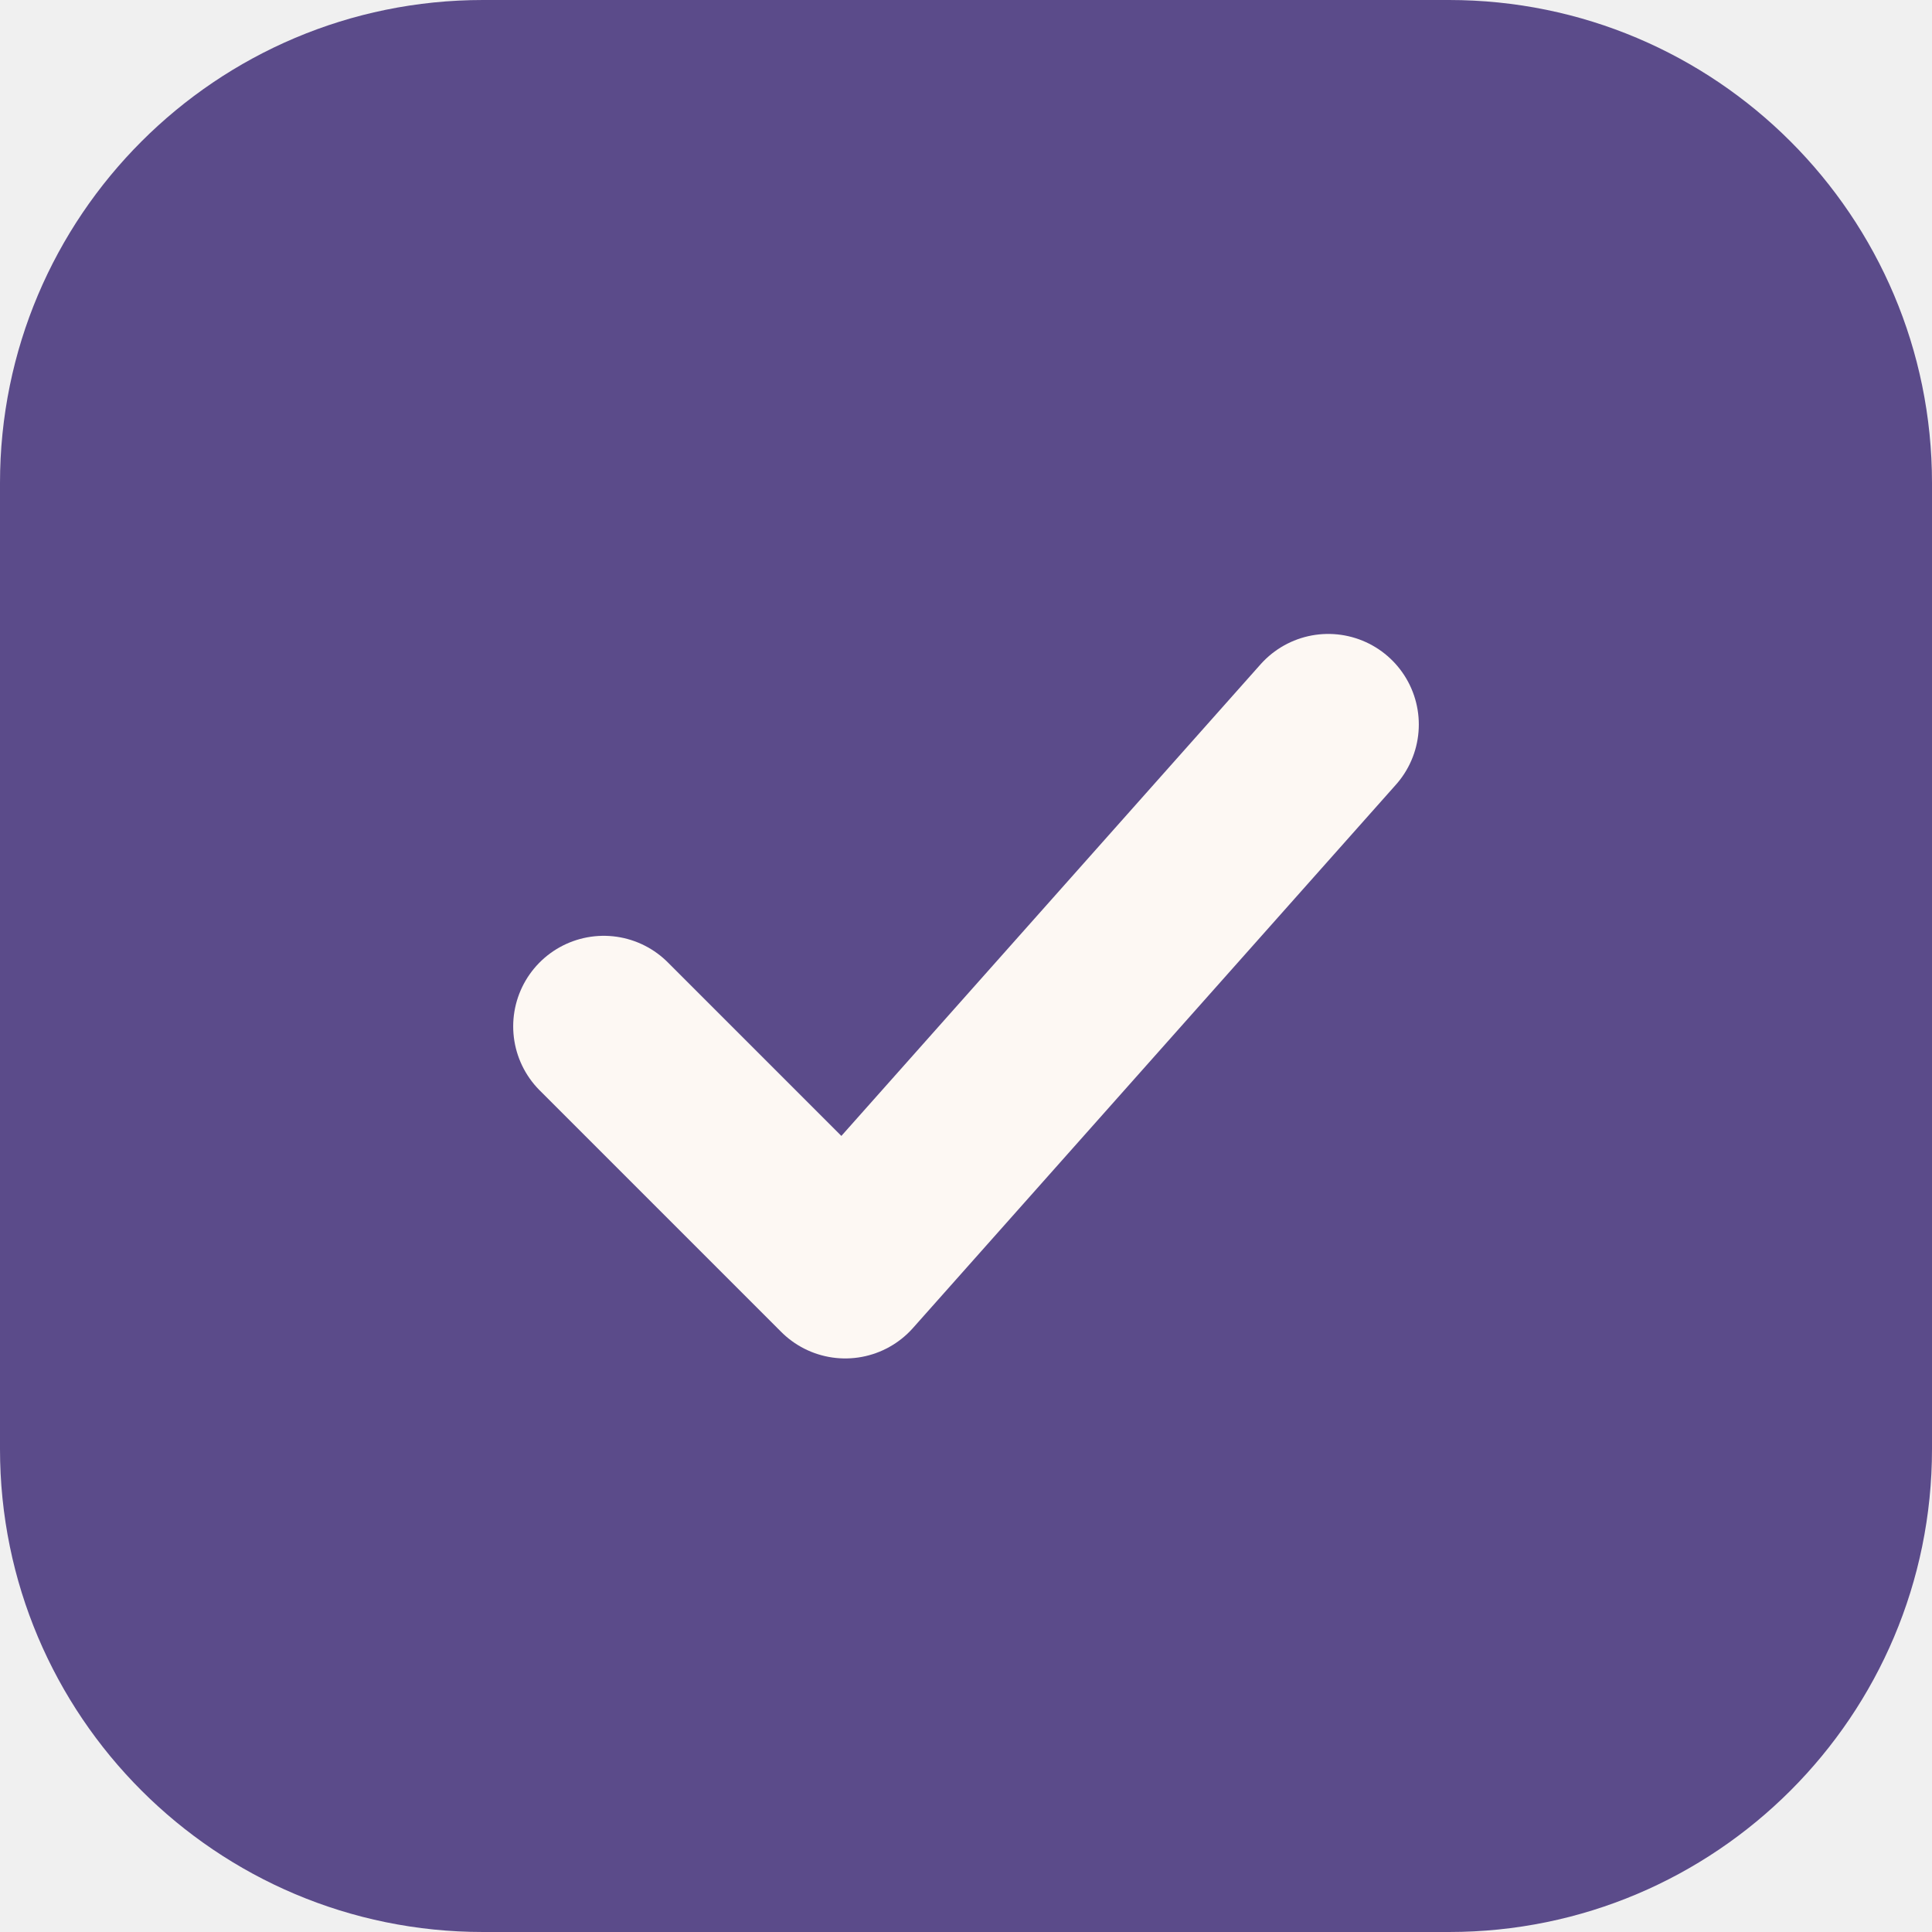
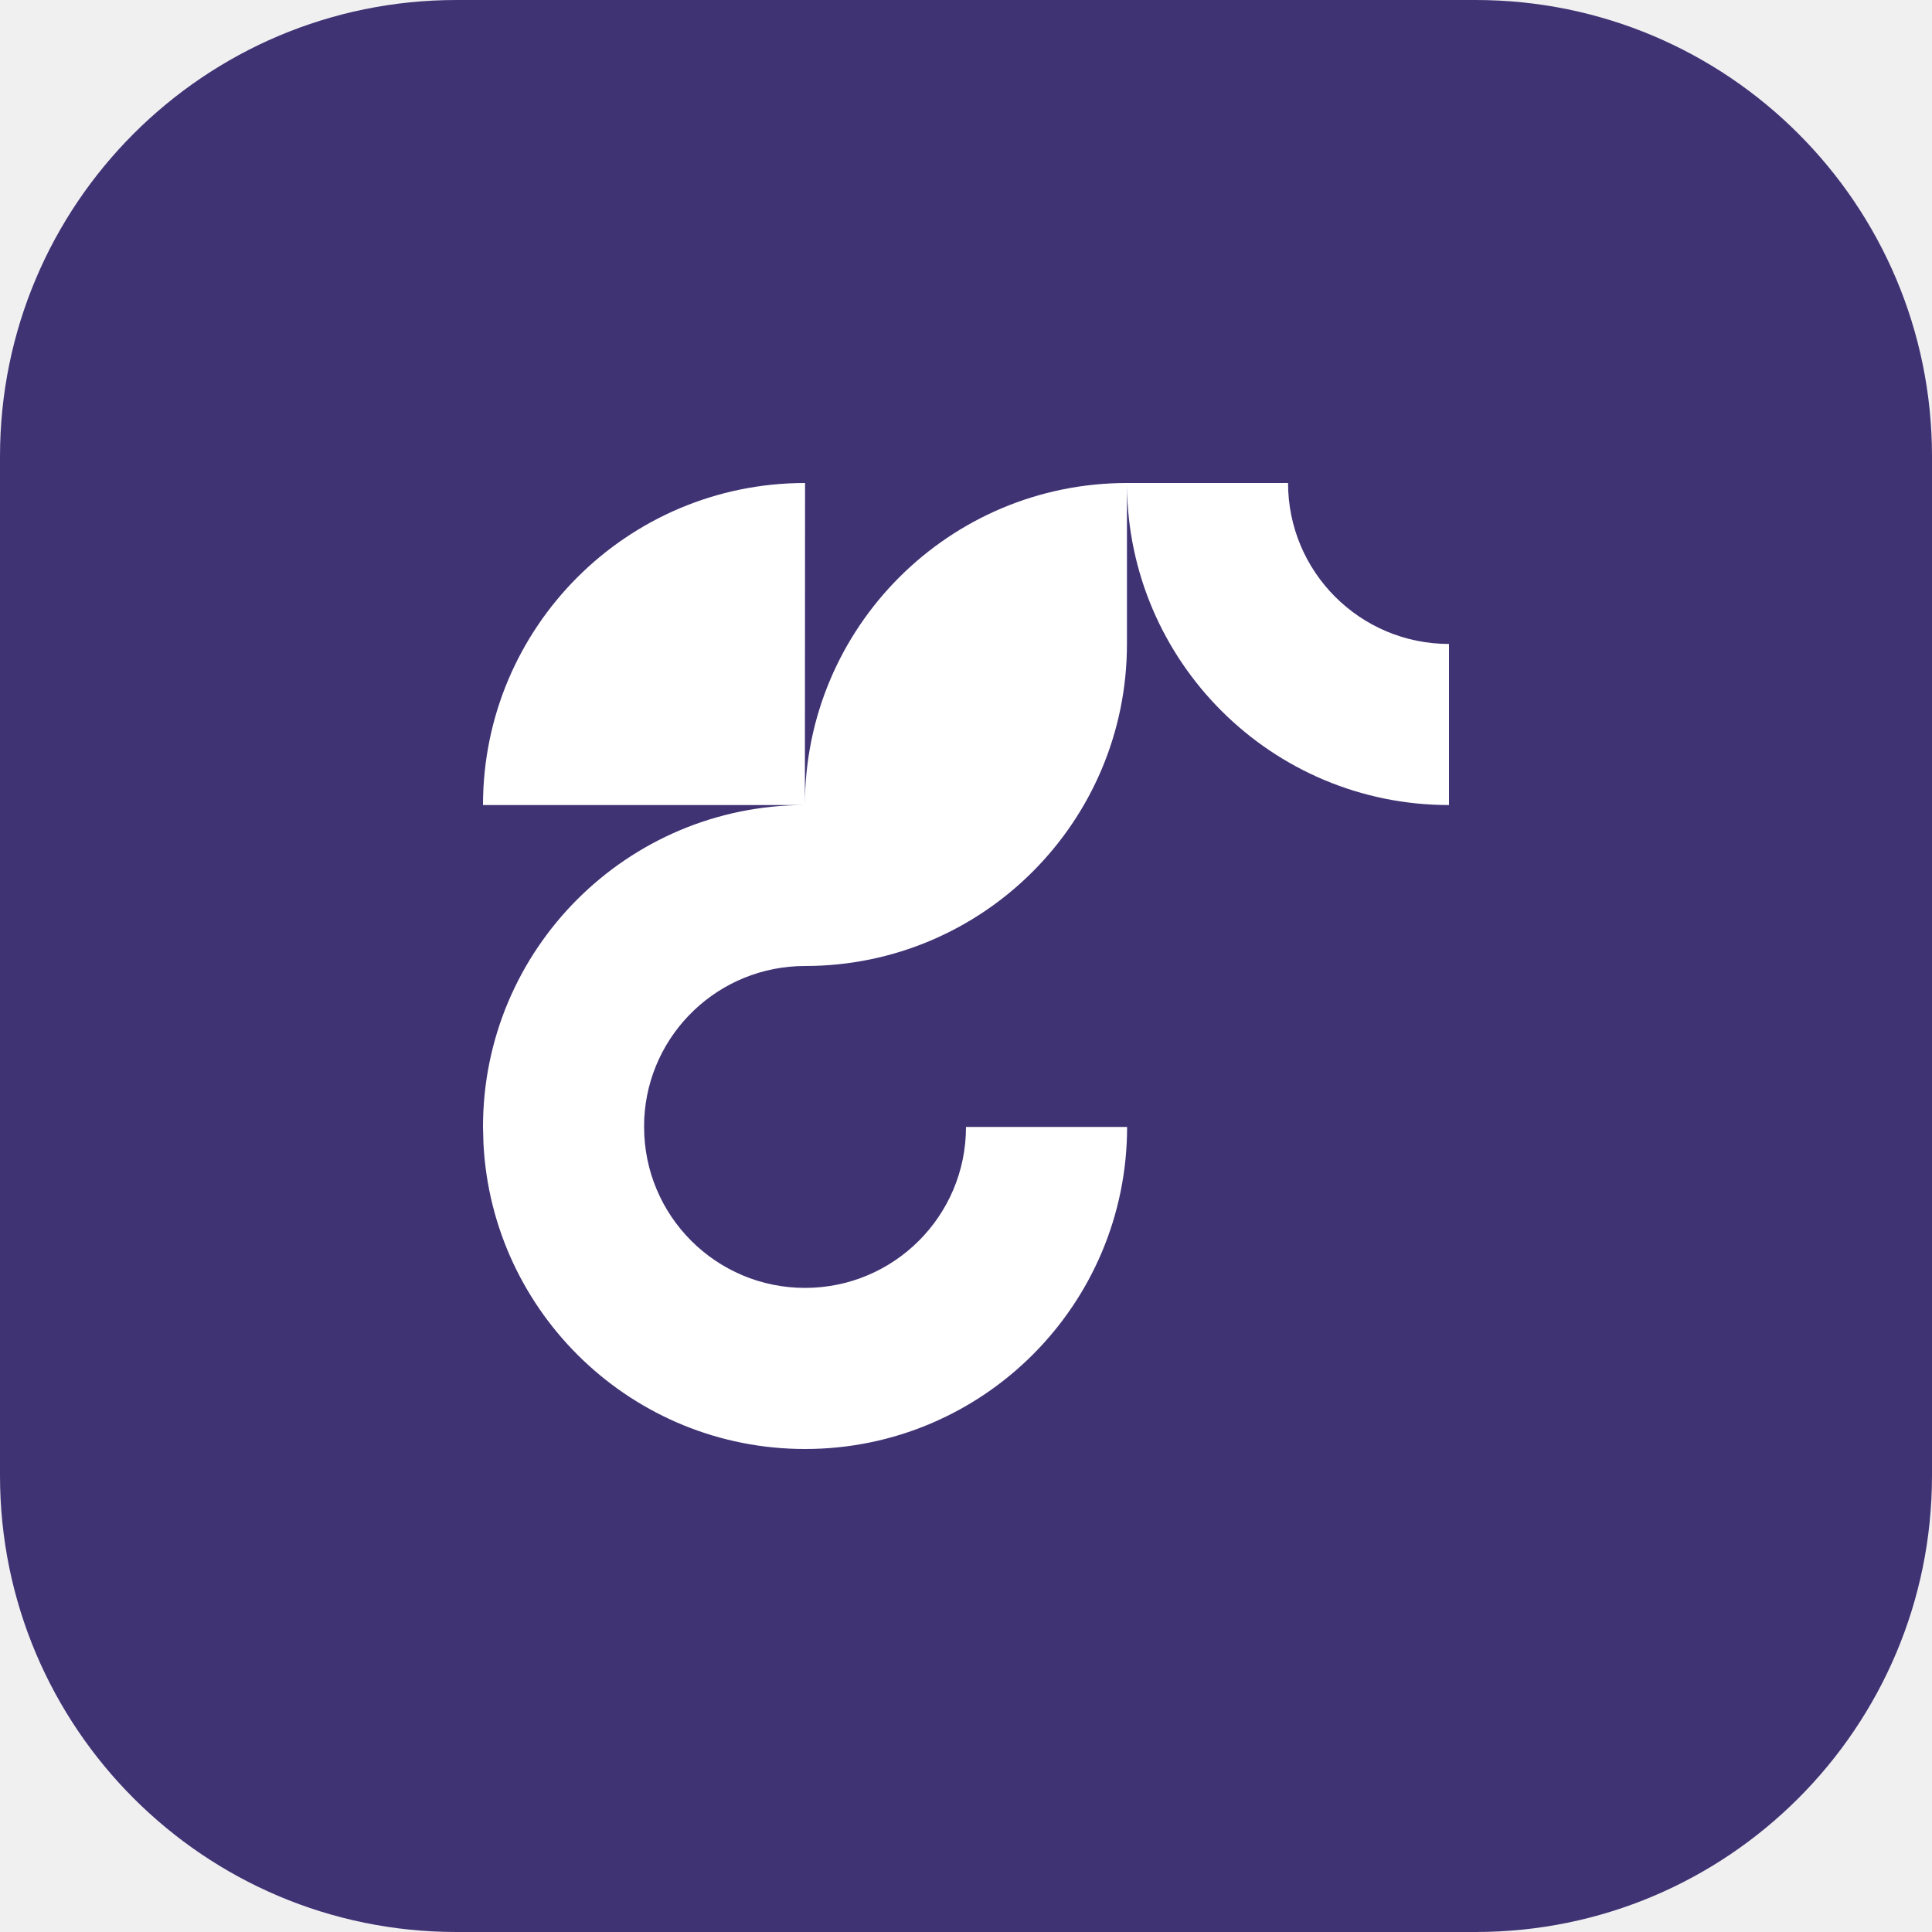
- <svg xmlns="http://www.w3.org/2000/svg" viewBox="0 0 64 64">
-   <rect width="64" height="64" rx="16" fill="#5b4b8a" />
-   <path d="M20 34l8 8 16-18" stroke="#fdf8f3" stroke-width="6" stroke-linecap="round" stroke-linejoin="round" fill="none" />
+ <svg xmlns="http://www.w3.org/2000/svg" viewBox="0 0 12.7 12.7">
+   <rect width="12.7" height="12.7" rx="3" fill="#403374" />
+   <path fill="#ffffff" d="M 5.292,3.175 C 4.123,3.175 3.175,4.123 3.175,5.292 H 5.29 C 4.122,5.293 3.175,6.24 3.175,7.408 l 0.003,0.109 c 0.057,1.118 0.982,2.008 2.114,2.008 1.169,0 2.117,-0.948 2.117,-2.117 H 6.35 c 0,0.585 -0.474,1.058 -1.058,1.058 -0.584,0 -1.058,-0.473 -1.058,-1.058 l 0.001,-0.055 C 4.263,6.794 4.725,6.35 5.292,6.35 6.461,6.35 7.408,5.402 7.408,4.233 V 3.188 C 7.416,4.351 8.36,5.292 9.525,5.292 V 4.233 C 8.941,4.233 8.467,3.76 8.467,3.175 H 7.408 c -1.169,0 -2.117,0.948 -2.117,2.117 z" />
</svg>
